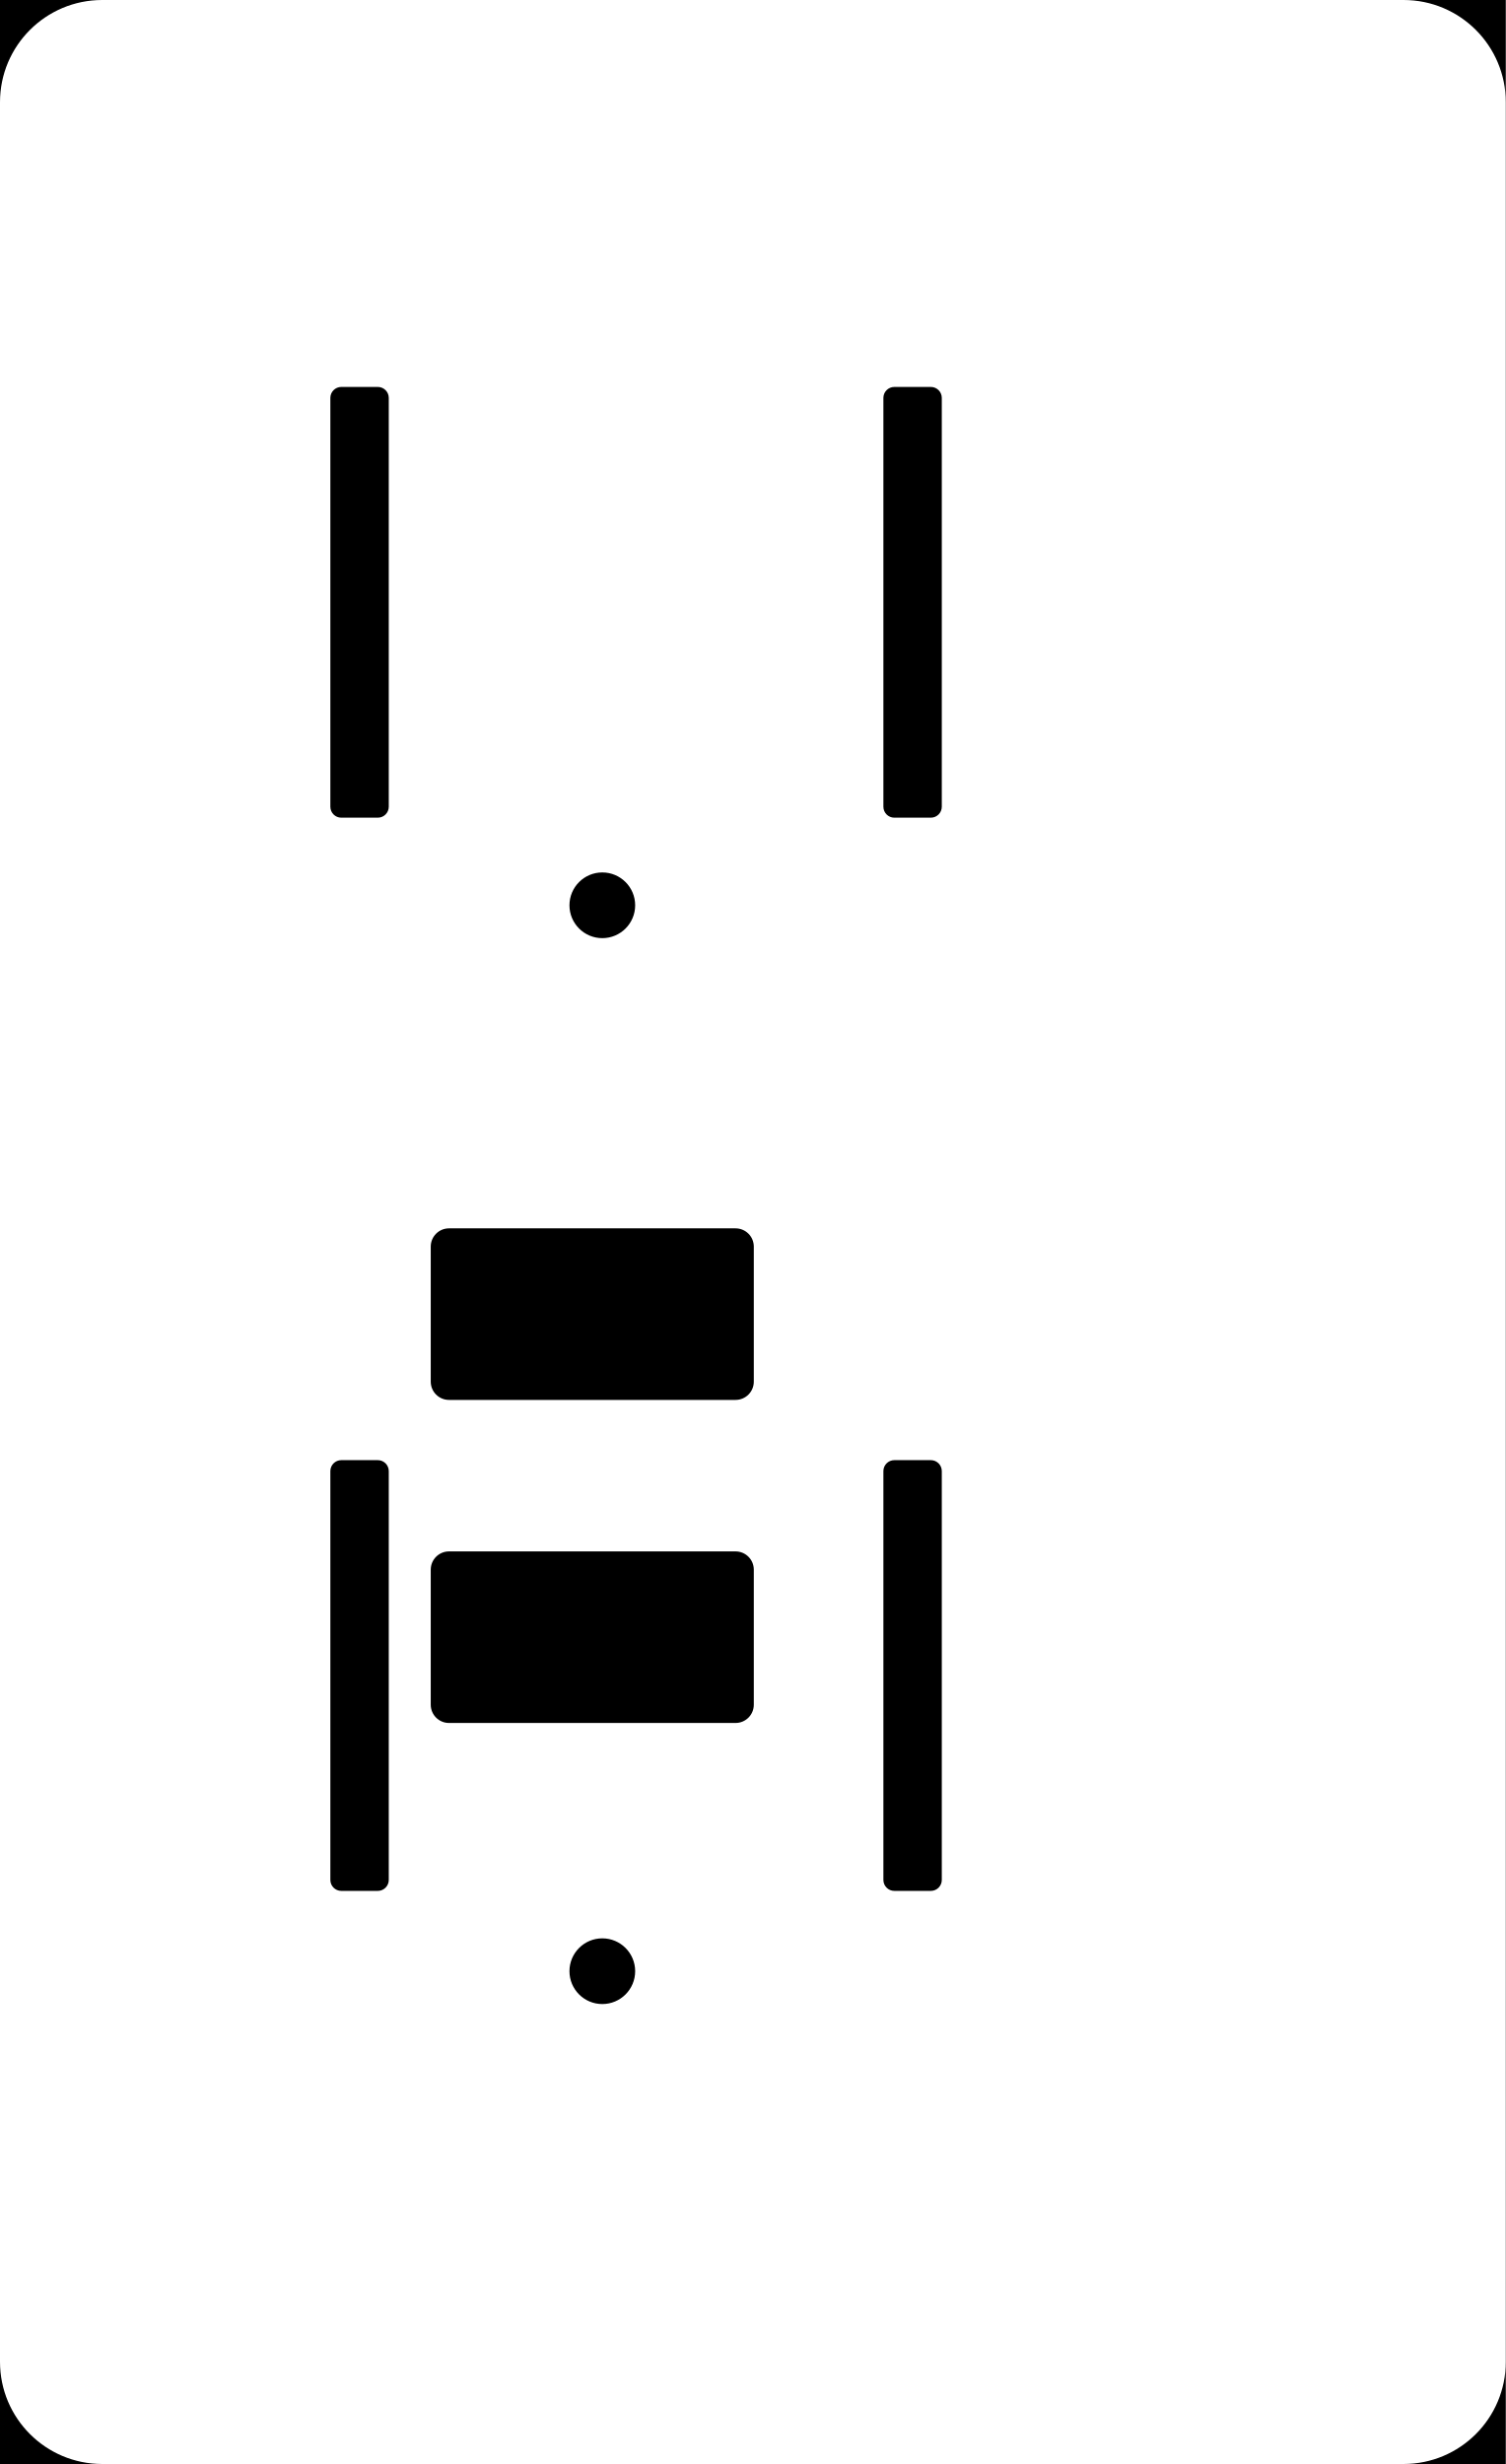
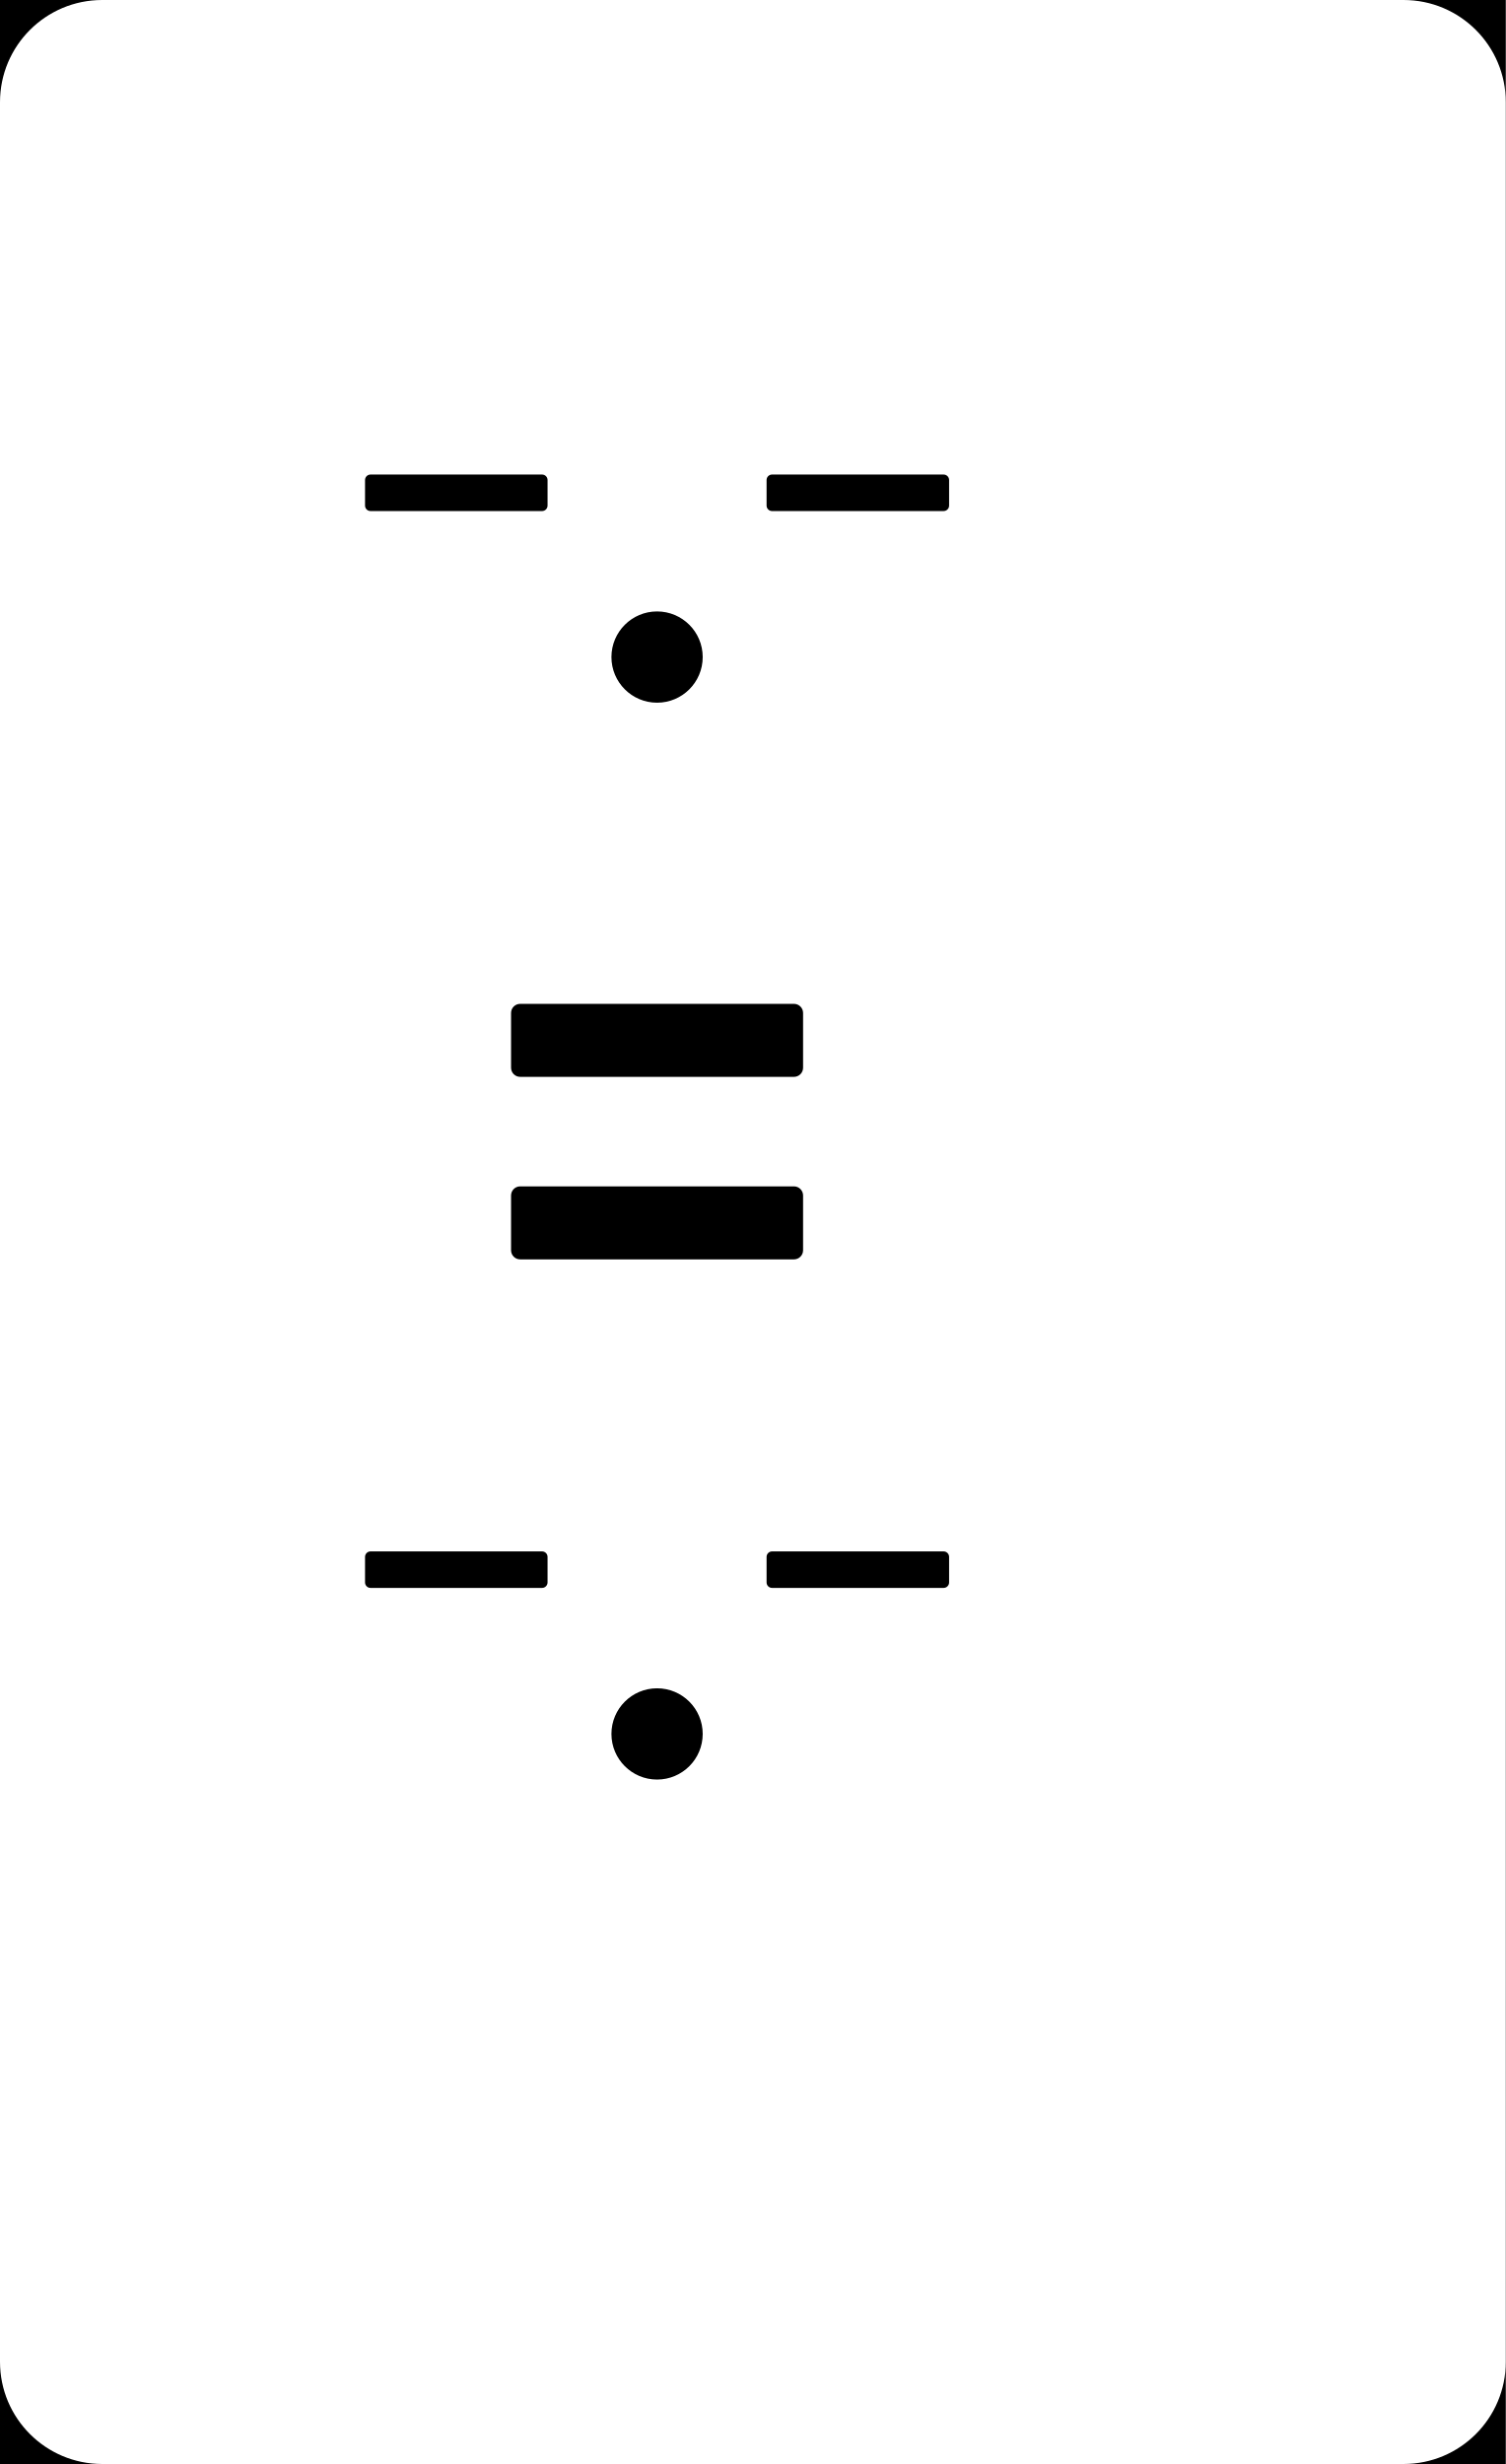
<svg xmlns="http://www.w3.org/2000/svg" width="825" height="1350" viewBox="0 0 825 1350">
  <rect width="825" height="1350" fill="black" />
  <rect x="0" y="0" width="825" height="1350" rx="56" fill="white" />
-   <rect x="181" y="212" width="32" height="236" rx="6" fill="black" />
-   <rect x="484" y="212" width="32" height="236" rx="6" fill="black" />
-   <circle cx="330" cy="496" r="18" fill="black" />
-   <rect x="236" y="673" width="177" height="94" rx="10" fill="black" />
-   <rect x="236" y="850" width="177" height="94" rx="10" fill="black" />
-   <rect x="181" y="800" width="32" height="236" rx="6" fill="black" />
-   <rect x="484" y="800" width="32" height="236" rx="6" fill="black" />
-   <circle cx="330" cy="1080" r="18" fill="black" />
+   <rect x="200" y="260" width="100" height="20" rx="3" fill="black" />
+   <rect x="420" y="260" width="100" height="20" rx="3" fill="black" />
+   <circle cx="360" cy="360" r="25" fill="black" />
+   <rect x="280" y="550" width="160" height="40" rx="5" fill="black" />
+   <rect x="280" y="650" width="160" height="40" rx="5" fill="black" />
+   <rect x="200" y="850" width="100" height="20" rx="3" fill="black" />
+   <rect x="420" y="850" width="100" height="20" rx="3" fill="black" />
+   <circle cx="360" cy="950" r="25" fill="black" />
</svg>
